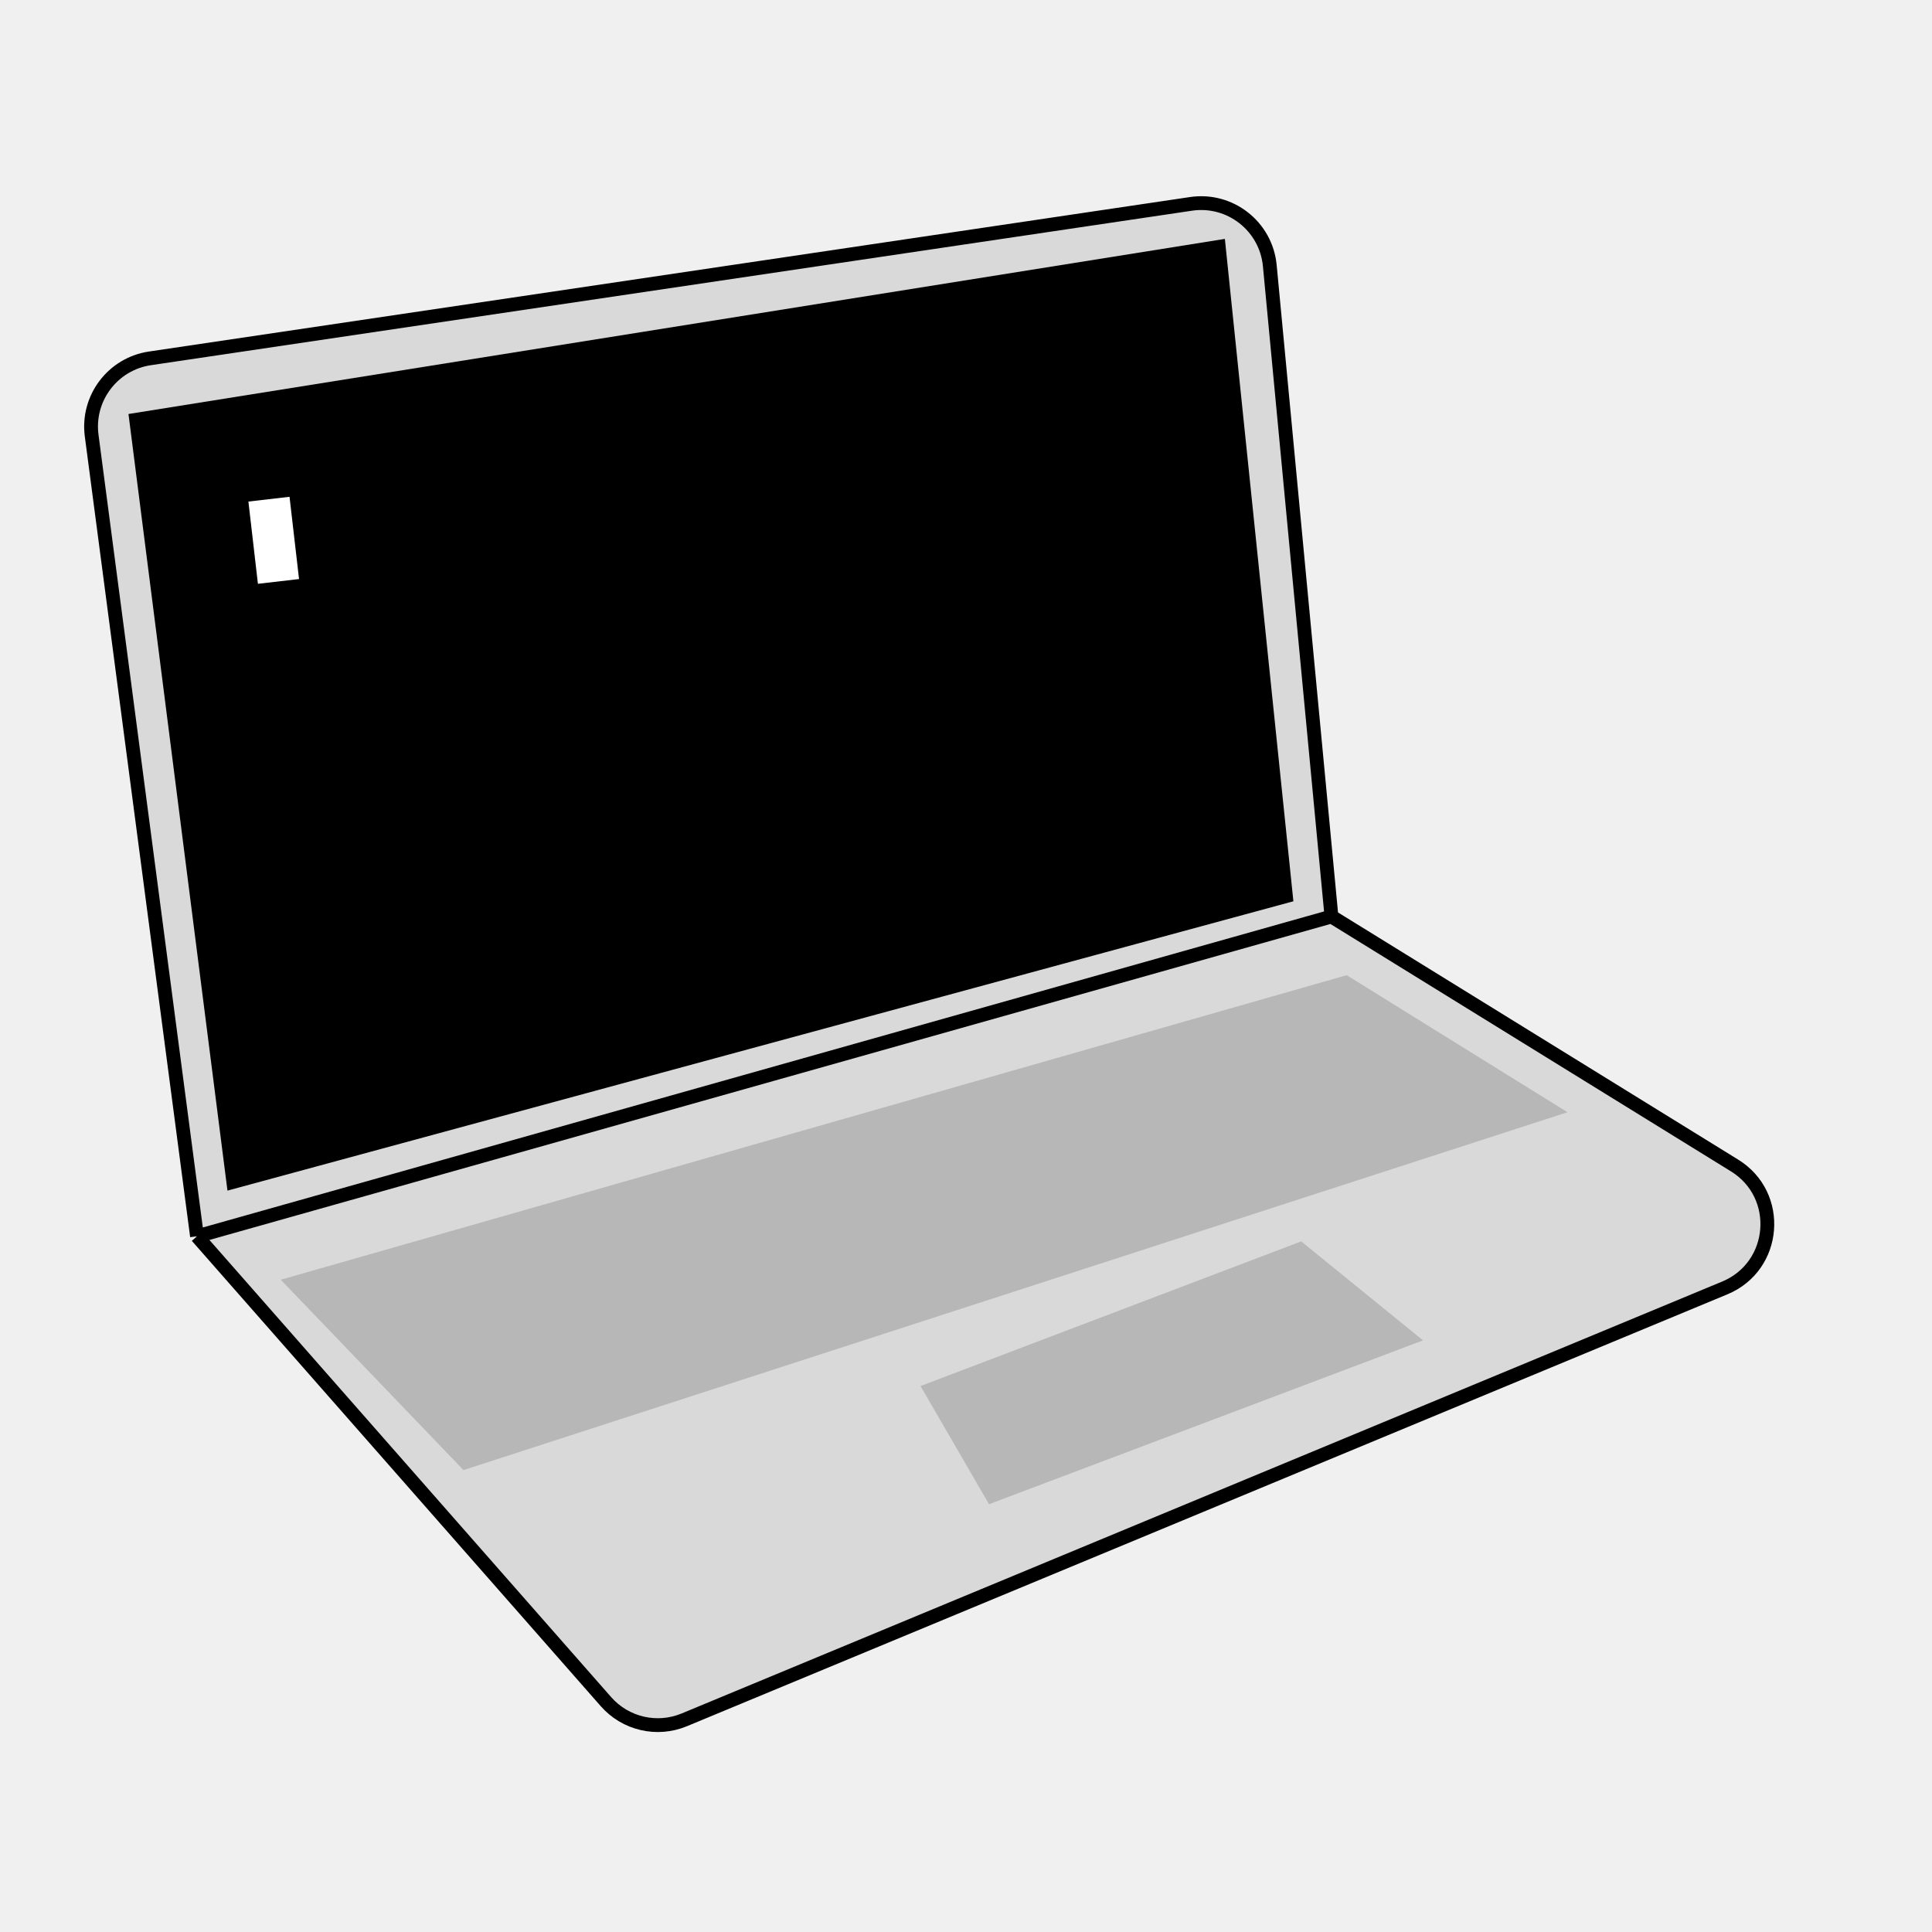
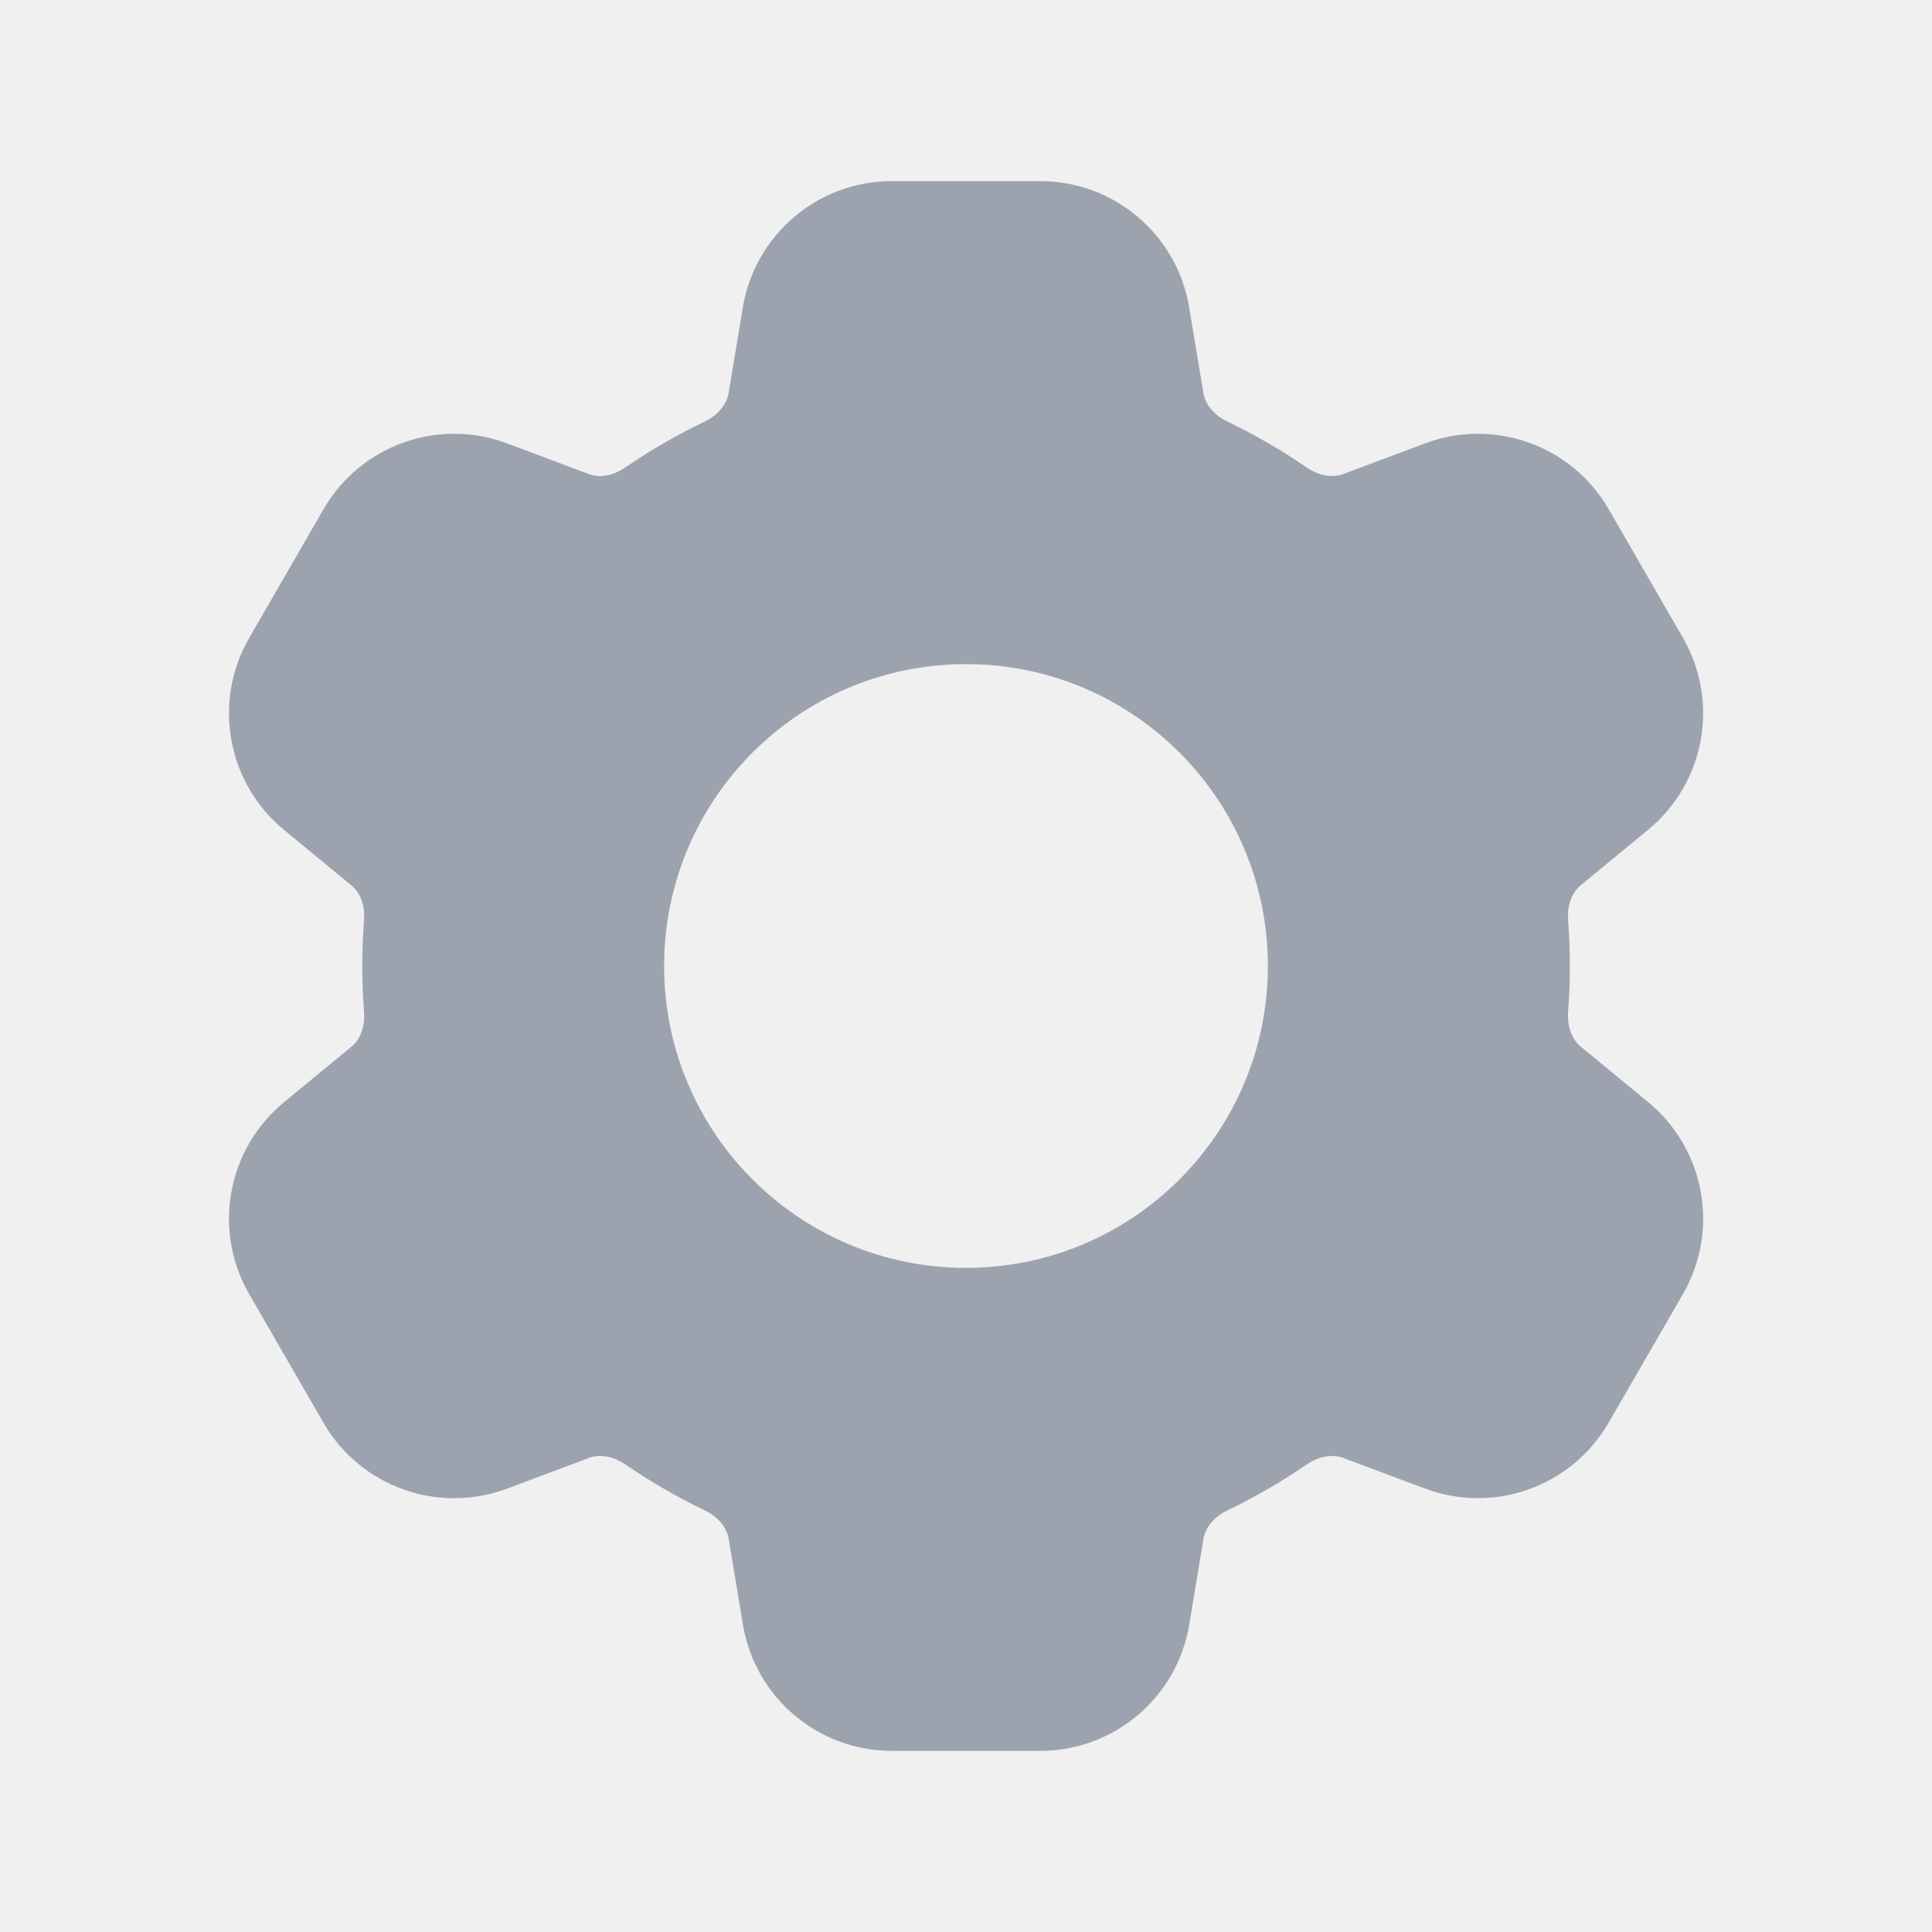
- <svg xmlns="http://www.w3.org/2000/svg" width="140" height="140" viewBox="0 0 140 140" fill="none">
-   <path d="M10.865 25.968L86.303 14.774C89.137 14.353 91.744 16.396 92.014 19.248L96.483 66.414L125.695 84.457C129.162 86.598 128.749 91.766 124.984 93.329L49.584 124.627C47.606 125.448 45.325 124.918 43.911 123.309L14.276 89.586L6.642 31.566C6.286 28.86 8.165 26.368 10.865 25.968Z" fill="#D9D9D9" />
-   <path d="M96.483 66.414L92.014 19.248C91.744 16.396 89.137 14.353 86.303 14.774L10.865 25.968C8.165 26.368 6.286 28.86 6.642 31.566L14.276 89.586M96.483 66.414L14.276 89.586M96.483 66.414L125.695 84.457C129.162 86.598 128.749 91.766 124.984 93.329L49.584 124.627C47.606 125.448 45.325 124.918 43.911 123.309L14.276 89.586" stroke="black" />
-   <path d="M9.31 30L88.759 17.311L93.724 65.31L16.483 86.276L9.31 30Z" fill="black" />
-   <path d="M66.704 100.438L94.29 89.955L103.118 97.128L71.669 109L66.704 100.438Z" fill="#B7B7B7" />
-   <path d="M20.345 92.734L97.586 70.665L113.586 80.596L33.586 106.527L20.345 92.734Z" fill="#B7B7B7" />
-   <rect x="18" y="36.345" width="3" height="6" transform="rotate(-6.60068 18 36.3447)" fill="white" />
+ <svg xmlns="http://www.w3.org/2000/svg" width="48" height="48" viewBox="0 0 24 24" fill="#9ca3af">
+   <path fill-rule="evenodd" d="M11.078 2.25c-.917 0-1.699.663-1.85 1.567L9.05 4.889c-.02.12-.115.26-.297.348a7.493 7.493 0 0 0-.986.57c-.166.115-.334.126-.45.083L6.3 5.508a1.875 1.875 0 0 0-2.282.819l-.922 1.597a1.875 1.875 0 0 0 .432 2.385l.84.692c.095.078.17.229.154.43a7.598 7.598 0 0 0 0 1.139c.015.2-.059.352-.153.43l-.841.692a1.875 1.875 0 0 0-.432 2.385l.922 1.597a1.875 1.875 0 0 0 2.282.818l1.019-.382c.115-.043.283-.031.45.082.312.214.641.405.985.57.182.088.277.228.297.35l.178 1.071c.151.904.933 1.567 1.85 1.567h1.844c.916 0 1.699-.663 1.85-1.567l.178-1.072c.02-.12.114-.26.297-.349.344-.165.673-.356.985-.57.167-.114.335-.125.45-.082l1.02.382a1.875 1.875 0 0 0 2.28-.819l.923-1.597a1.875 1.875 0 0 0-.432-2.385l-.84-.692c-.095-.078-.17-.229-.154-.43a7.614 7.614 0 0 0 0-1.139c-.016-.2.059-.352.153-.43l.84-.692c.708-.582.891-1.59.433-2.385l-.922-1.597a1.875 1.875 0 0 0-2.282-.818l-1.02.382c-.114.043-.282.031-.449-.083a7.49 7.49 0 0 0-.985-.57c-.183-.087-.277-.227-.297-.348l-.179-1.072a1.875 1.875 0 0 0-1.85-1.567h-1.843ZM12 15.75a3.75 3.75 0 1 0 0-7.5 3.75 3.75 0 0 0 0 7.5Z" clip-rule="evenodd" />
</svg>
